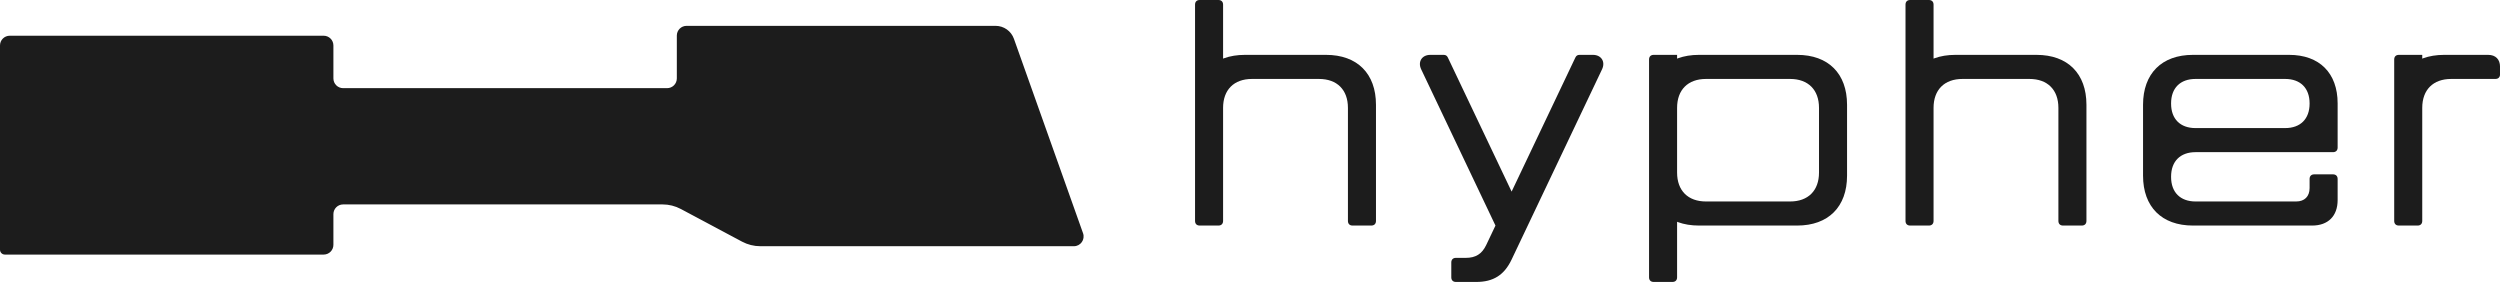
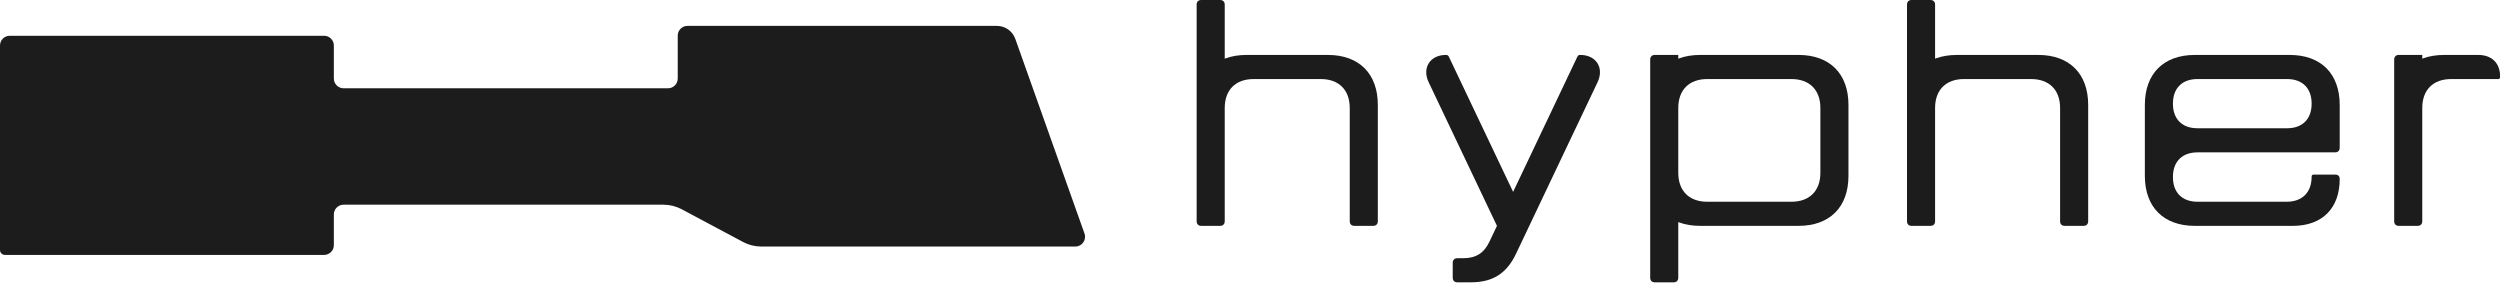
- <svg xmlns="http://www.w3.org/2000/svg" viewBox="0 -740 8202 925" fill="#1c1c1c">
+ <svg xmlns="http://www.w3.org/2000/svg" viewBox="0 -740 8191 925" fill="#1c1c1c">
  <path transform="translate(0 -655.2) scale(7.983)" d="M0 8.06C0 5.851 1.791 4.06 4 4.06H133.02C135.229 4.06 137.02 5.851 137.02 8.06V21.608C137.02 23.817 138.811 25.608 141.02 25.608H274.158C276.367 25.608 278.158 23.817 278.158 21.608V4C278.158 1.791 279.949 0 282.158 0H409.158C412.543 0 415.561 2.131 416.695 5.32L445.102 85.225C446.027 87.829 444.096 90.565 441.333 90.565H312.483C309.857 90.565 307.27 89.918 304.952 88.681L279.817 75.272C277.499 74.035 274.912 73.389 272.285 73.389H141.02C138.811 73.389 137.02 75.18 137.02 77.389V90C137.02 92.209 135.229 94 133.02 94H2C0.895 94 0 93.105 0 92V8.06Z" />
  <path d="M3920.7 -724.8L3920.7 -15.2C3920.7 -5.7 3926.4 0.0 3935.9 0.0L3997.4 0.0C4006.9 0.0 4012.7 -5.7 4012.7 -15.2L4012.7 -724.8C4012.7 -734.3 4006.9 -740.0 3997.4 -740.0L3935.9 -740.0C3926.4 -740.0 3920.7 -734.3 3920.7 -724.8ZM3920.7 -396.3L3920.7 -15.2C3920.7 -5.7 3926.4 0.0 3935.9 0.0L3997.4 0.0C4006.9 0.0 4012.7 -5.7 4012.7 -15.2L4012.7 -386.1C4012.7 -445.4 4048.2 -481.0 4107.6 -481.0L4327.3 -481.0C4386.7 -481.0 4422.3 -445.4 4422.3 -386.1L4422.3 -15.2C4422.3 -5.7 4428.0 0.0 4437.5 0.0L4499.0 0.0C4508.5 0.0 4514.3 -5.7 4514.3 -15.2L4514.3 -396.3C4514.3 -498.6 4452.9 -560.0 4350.5 -560.0L4084.4 -560.0C3982.0 -560.0 3920.7 -498.6 3920.7 -396.3Z" />
-   <path d="M4761.4 121.2L4761.4 169.8C4761.4 179.3 4767.1 185.0 4776.6 185.0L4843.4 185.0C4899.3 185.0 4935.0 162.4 4959.1 111.9L5256.0 -512.6C5267.8 -537.5 5253.6 -560.0 5226.1 -560.0L5182.2 -560.0C5175.6 -560.0 5171.3 -557.3 5168.5 -551.3L4876.0 63.8C4862.2 93.0 4841.5 106.0 4809.2 106.0L4776.6 106.0C4767.1 106.0 4761.4 111.7 4761.4 121.2ZM4736.4 -560.0L4692.6 -560.0C4665.0 -560.0 4650.8 -537.5 4662.6 -512.6L4932.8 55.7L4985.8 -55.7L4750.1 -551.3C4747.3 -557.3 4743.0 -560.0 4736.4 -560.0Z" />
-   <path d="M5410.2 -544.8L5410.2 169.8C5410.2 179.3 5415.9 185.0 5425.4 185.0L5487.0 185.0C5496.5 185.0 5502.2 179.3 5502.2 169.8L5502.2 -560.0L5425.4 -560.0C5415.9 -560.0 5410.2 -554.3 5410.2 -544.8ZM5410.2 -396.3L5410.2 -163.7C5410.2 -61.4 5471.6 0.0 5573.9 0.0L5896.1 0.0C5998.4 0.0 6059.8 -61.4 6059.8 -163.7L6059.8 -396.3C6059.8 -498.6 5998.4 -560.0 5896.1 -560.0L5573.9 -560.0C5471.6 -560.0 5410.2 -498.6 5410.2 -396.3ZM5872.9 -79.0L5597.1 -79.0C5537.8 -79.0 5502.2 -114.6 5502.2 -173.9L5502.2 -386.1C5502.2 -445.4 5537.8 -481.0 5597.1 -481.0L5872.9 -481.0C5932.2 -481.0 5967.8 -445.4 5967.8 -386.1L5967.8 -173.9C5967.8 -114.6 5932.2 -79.0 5872.9 -79.0Z" />
-   <path d="M6251.6 -724.8L6251.6 -15.2C6251.6 -5.7 6257.3 0.0 6266.8 0.0L6328.3 0.0C6337.8 0.0 6343.6 -5.7 6343.6 -15.2L6343.6 -724.8C6343.6 -734.3 6337.8 -740.0 6328.3 -740.0L6266.8 -740.0C6257.3 -740.0 6251.6 -734.3 6251.6 -724.8ZM6251.6 -396.3L6251.6 -15.2C6251.6 -5.7 6257.3 0.0 6266.8 0.0L6328.3 0.0C6337.8 0.0 6343.6 -5.7 6343.6 -15.2L6343.6 -386.1C6343.6 -445.4 6379.1 -481.0 6438.5 -481.0L6658.2 -481.0C6717.6 -481.0 6753.2 -445.4 6753.2 -386.1L6753.2 -15.2C6753.2 -5.7 6758.9 0.0 6768.4 0.0L6829.9 0.0C6839.4 0.0 6845.2 -5.7 6845.2 -15.2L6845.2 -396.3C6845.2 -498.6 6783.8 -560.0 6681.4 -560.0L6415.3 -560.0C6312.9 -560.0 6251.6 -498.6 6251.6 -396.3Z" />
-   <path d="M7030.9 -396.3L7030.9 -163.7C7030.9 -61.4 7092.2 0.0 7194.6 0.0L7585.8 0.0C7638.0 0.0 7669.3 -31.3 7669.3 -83.5L7669.3 -152.8C7669.3 -162.3 7663.6 -168.0 7654.0 -168.0L7592.5 -168.0C7583.0 -168.0 7577.3 -162.3 7577.3 -152.8L7577.3 -123.0C7577.3 -95.5 7560.8 -79.0 7533.3 -79.0L7203.3 -79.0C7153.0 -79.0 7122.9 -109.1 7122.9 -159.4L7122.9 -160.4C7122.9 -210.7 7153.0 -240.8 7203.3 -240.8L7654.0 -240.8C7663.6 -240.8 7669.3 -246.5 7669.3 -256.0L7669.3 -400.9C7669.3 -500.4 7609.6 -560.0 7510.2 -560.0L7194.6 -560.0C7092.2 -560.0 7030.9 -498.6 7030.9 -396.3ZM7497.2 -319.8L7203.0 -319.8C7152.9 -319.8 7122.9 -349.8 7122.9 -399.9L7122.9 -400.9C7122.9 -451.0 7152.9 -481.0 7203.0 -481.0L7497.2 -481.0C7547.2 -481.0 7577.3 -451.0 7577.3 -400.9L7577.3 -399.9C7577.3 -349.8 7547.2 -319.8 7497.2 -319.8Z" />
-   <path d="M7854.9 -544.8L7854.9 -15.2C7854.9 -5.7 7860.6 0.0 7870.2 0.0L7931.7 0.0C7941.2 0.0 7946.9 -5.7 7946.9 -15.2L7946.9 -560.0L7870.2 -560.0C7860.6 -560.0 7854.9 -554.3 7854.9 -544.8ZM7854.9 -396.3L7854.9 -15.2C7854.9 -5.7 7860.6 0.0 7870.2 0.0L7931.7 0.0C7941.2 0.0 7946.9 -5.7 7946.9 -15.2L7946.9 -386.1C7946.9 -445.4 7982.5 -481.0 8041.9 -481.0L8186.9 -481.0C8196.4 -481.0 8202.1 -486.7 8202.1 -496.2L8202.1 -521.0C8202.1 -545.4 8187.5 -560.0 8163.1 -560.0L8018.7 -560.0C7916.3 -560.0 7854.9 -498.6 7854.9 -396.3Z" />
+   <path d="M4759.7 121.2L4759.7 169.8C4759.7 179.3 4765.4 185.0 4774.9 185.0L4819.1 185.0C4890.6 185.0 4936.3 156.2 4967.0 91.6L5234.2 -470.5C5256.6 -517.6 5229.8 -560.0 5177.7 -560.0L5177.2 -560.0C5172.8 -560.0 5170.0 -558.2 5168.1 -554.3L4880.0 51.8C4862.2 89.3 4835.7 106.0 4794.2 106.0L4774.9 106.0C4765.4 106.0 4759.7 111.7 4759.7 121.2ZM4737.9 -560.0L4737.4 -560.0C4685.4 -560.0 4658.5 -517.6 4680.9 -470.5L4931.1 55.7L4984.0 -55.7L4747.0 -554.3C4745.1 -558.2 4742.3 -560.0 4737.9 -560.0Z" />
+   <path d="M5406.7 -544.8L5406.7 169.8C5406.7 179.3 5412.4 185.0 5422.0 185.0L5483.5 185.0C5493.0 185.0 5498.7 179.3 5498.7 169.8L5498.7 -560.0L5422.0 -560.0C5412.4 -560.0 5406.7 -554.3 5406.7 -544.8ZM5406.7 -396.3L5406.7 -163.7C5406.7 -61.4 5468.1 0.0 5570.5 0.0L5892.6 0.0C5994.9 0.0 6056.3 -61.4 6056.3 -163.7L6056.3 -396.3C6056.3 -498.6 5994.9 -560.0 5892.6 -560.0L5570.5 -560.0C5468.1 -560.0 5406.7 -498.6 5406.7 -396.3ZM5869.4 -79.0L5593.7 -79.0C5534.3 -79.0 5498.7 -114.6 5498.7 -173.9L5498.7 -386.1C5498.7 -445.4 5534.3 -481.0 5593.7 -481.0L5869.4 -481.0C5928.7 -481.0 5964.3 -445.4 5964.3 -386.1L5964.3 -173.9C5964.3 -114.6 5928.7 -79.0 5869.4 -79.0Z" />
+   <path d="M6248.1 -724.8L6248.1 -15.2C6248.1 -5.7 6253.8 0.0 6263.3 0.0L6324.8 0.0C6334.4 0.0 6340.1 -5.7 6340.1 -15.2L6340.1 -724.8C6340.1 -734.3 6334.4 -740.0 6324.8 -740.0L6263.3 -740.0C6253.8 -740.0 6248.1 -734.3 6248.1 -724.8ZM6248.1 -396.3L6248.1 -15.2C6248.1 -5.7 6253.8 0.0 6263.3 0.0L6324.8 0.0C6334.4 0.0 6340.1 -5.7 6340.1 -15.2L6340.1 -386.1C6340.1 -445.4 6375.6 -481.0 6435.0 -481.0L6654.7 -481.0C6714.1 -481.0 6749.7 -445.4 6749.7 -386.1L6749.7 -15.2C6749.7 -5.7 6755.4 0.0 6764.9 0.0L6826.4 0.0C6836.0 0.0 6841.7 -5.7 6841.7 -15.2L6841.7 -396.3C6841.7 -498.6 6780.3 -560.0 6677.9 -560.0L6411.8 -560.0C6309.4 -560.0 6248.1 -498.6 6248.1 -396.3Z" />
+   <path d="M7027.4 -396.3L7027.4 -163.7C7027.4 -61.4 7088.8 0.0 7191.1 0.0L7512.5 0.0C7608.3 0.0 7665.8 -57.4 7665.8 -153.2L7665.8 -153.7C7665.8 -162.7 7660.4 -168.0 7651.5 -168.0L7580.4 -168.0C7576.2 -168.0 7573.8 -165.5 7573.8 -161.4L7573.8 -160.9C7573.8 -109.7 7543.1 -79.0 7491.9 -79.0L7200.0 -79.0C7149.6 -79.0 7119.4 -109.2 7119.4 -159.6L7119.4 -160.2C7119.4 -210.6 7149.6 -240.8 7200.0 -240.8L7650.5 -240.8C7660.1 -240.8 7665.8 -246.5 7665.8 -256.0L7665.8 -396.3C7665.8 -498.6 7604.4 -560.0 7502.0 -560.0L7191.1 -560.0C7088.8 -560.0 7027.4 -498.6 7027.4 -396.3ZM7493.4 -319.8L7199.7 -319.8C7149.5 -319.8 7119.4 -349.9 7119.4 -400.1L7119.4 -400.6C7119.4 -450.9 7149.5 -481.0 7199.7 -481.0L7493.4 -481.0C7543.7 -481.0 7573.8 -450.9 7573.8 -400.6L7573.8 -400.1C7573.8 -349.9 7543.7 -319.8 7493.4 -319.8Z" />
+   <path d="M7844.3 -544.8L7844.3 -15.2C7844.3 -5.7 7850.0 0.0 7859.5 0.0L7921.0 0.0C7930.5 0.0 7936.3 -5.7 7936.3 -15.2L7936.3 -560.0L7859.5 -560.0C7850.0 -560.0 7844.3 -554.3 7844.3 -544.8ZM7844.3 -396.3L7844.3 -15.2C7844.3 -5.7 7850.0 0.0 7859.5 0.0L7921.0 0.0C7930.5 0.0 7936.3 -5.7 7936.3 -15.2L7936.3 -386.1C7936.3 -445.4 7971.8 -481.0 8031.2 -481.0L8184.8 -481.0C8189.0 -481.0 8191.5 -483.5 8191.5 -487.7L8191.5 -488.2C8191.5 -533.1 8164.5 -560.0 8119.6 -560.0L8008.0 -560.0C7905.6 -560.0 7844.3 -498.6 7844.3 -396.3Z" />
</svg>
